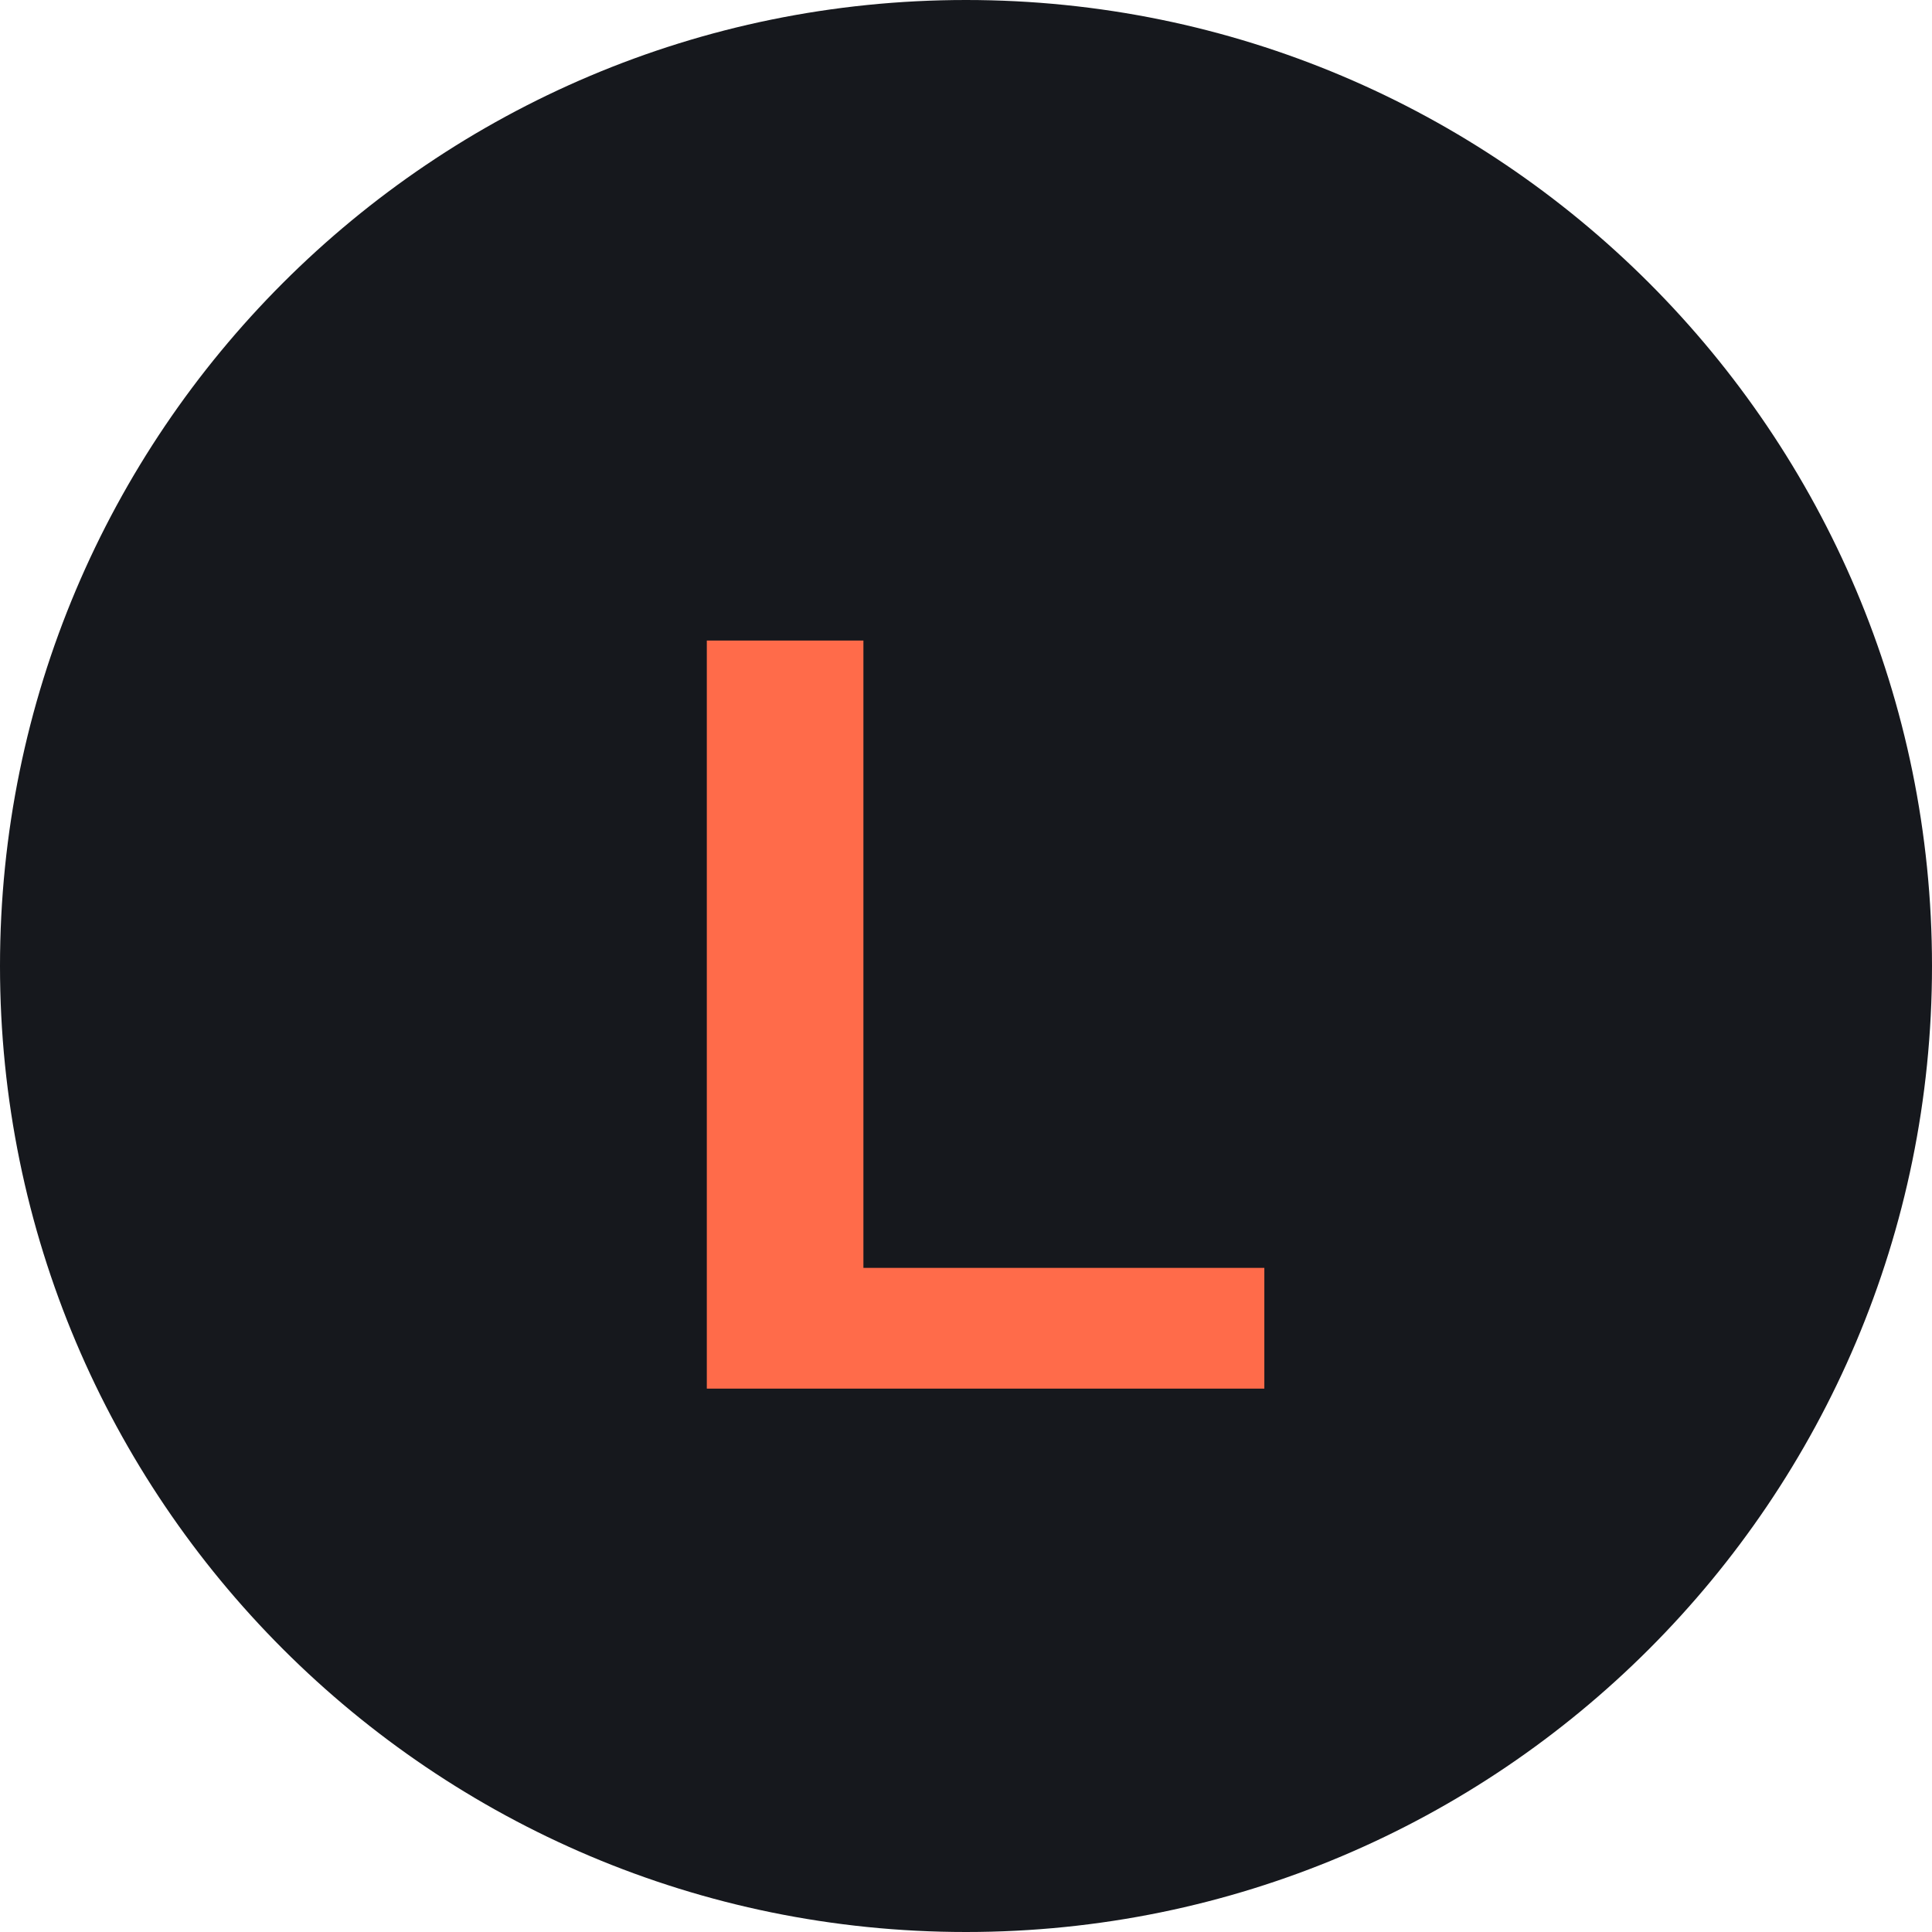
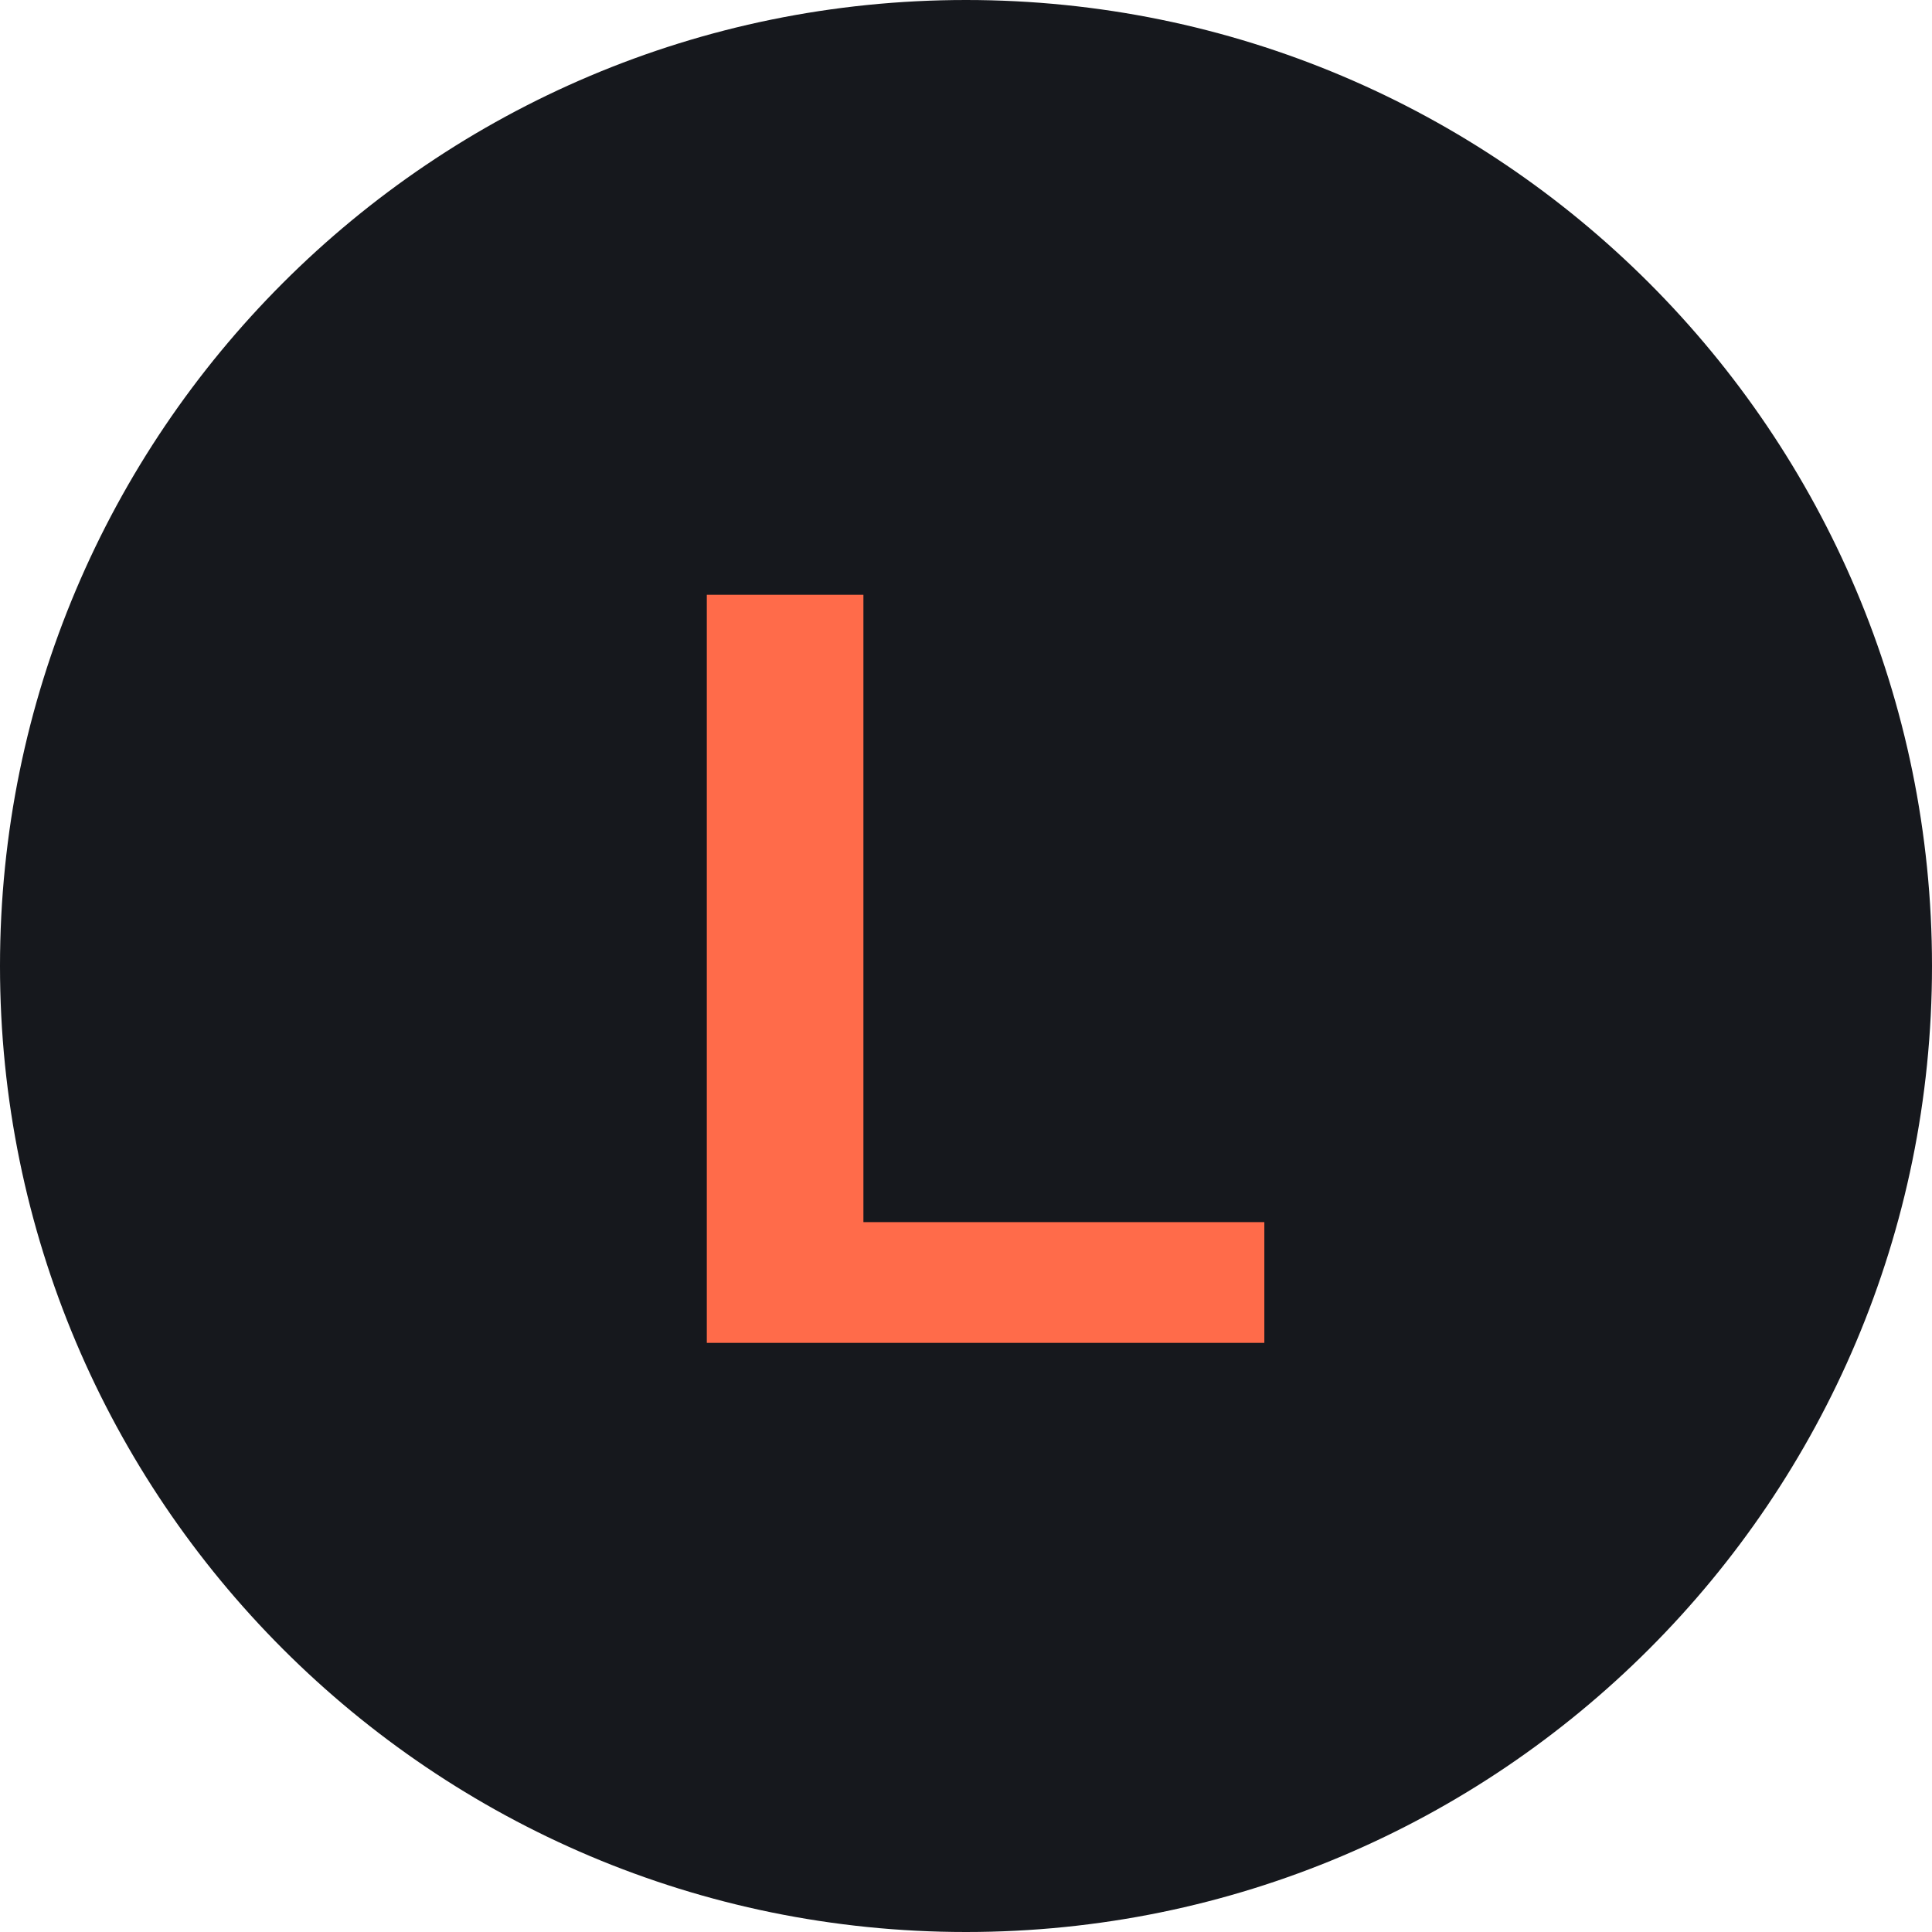
<svg xmlns="http://www.w3.org/2000/svg" viewBox="0 0 32 32">
  <circle cx="16" cy="16" r="16" fill="#16181d" />
-   <text x="16" y="23" font-family="Arial, Helvetica, sans-serif" font-weight="700" font-size="18" fill="#ff6b4a" text-anchor="middle">L</text>
+   <text x="16" y="16" font-family="Arial, Helvetica, sans-serif" font-weight="700" font-size="18" fill="#ff6b4a" text-anchor="middle" dominant-baseline="central">L</text>
</svg>
